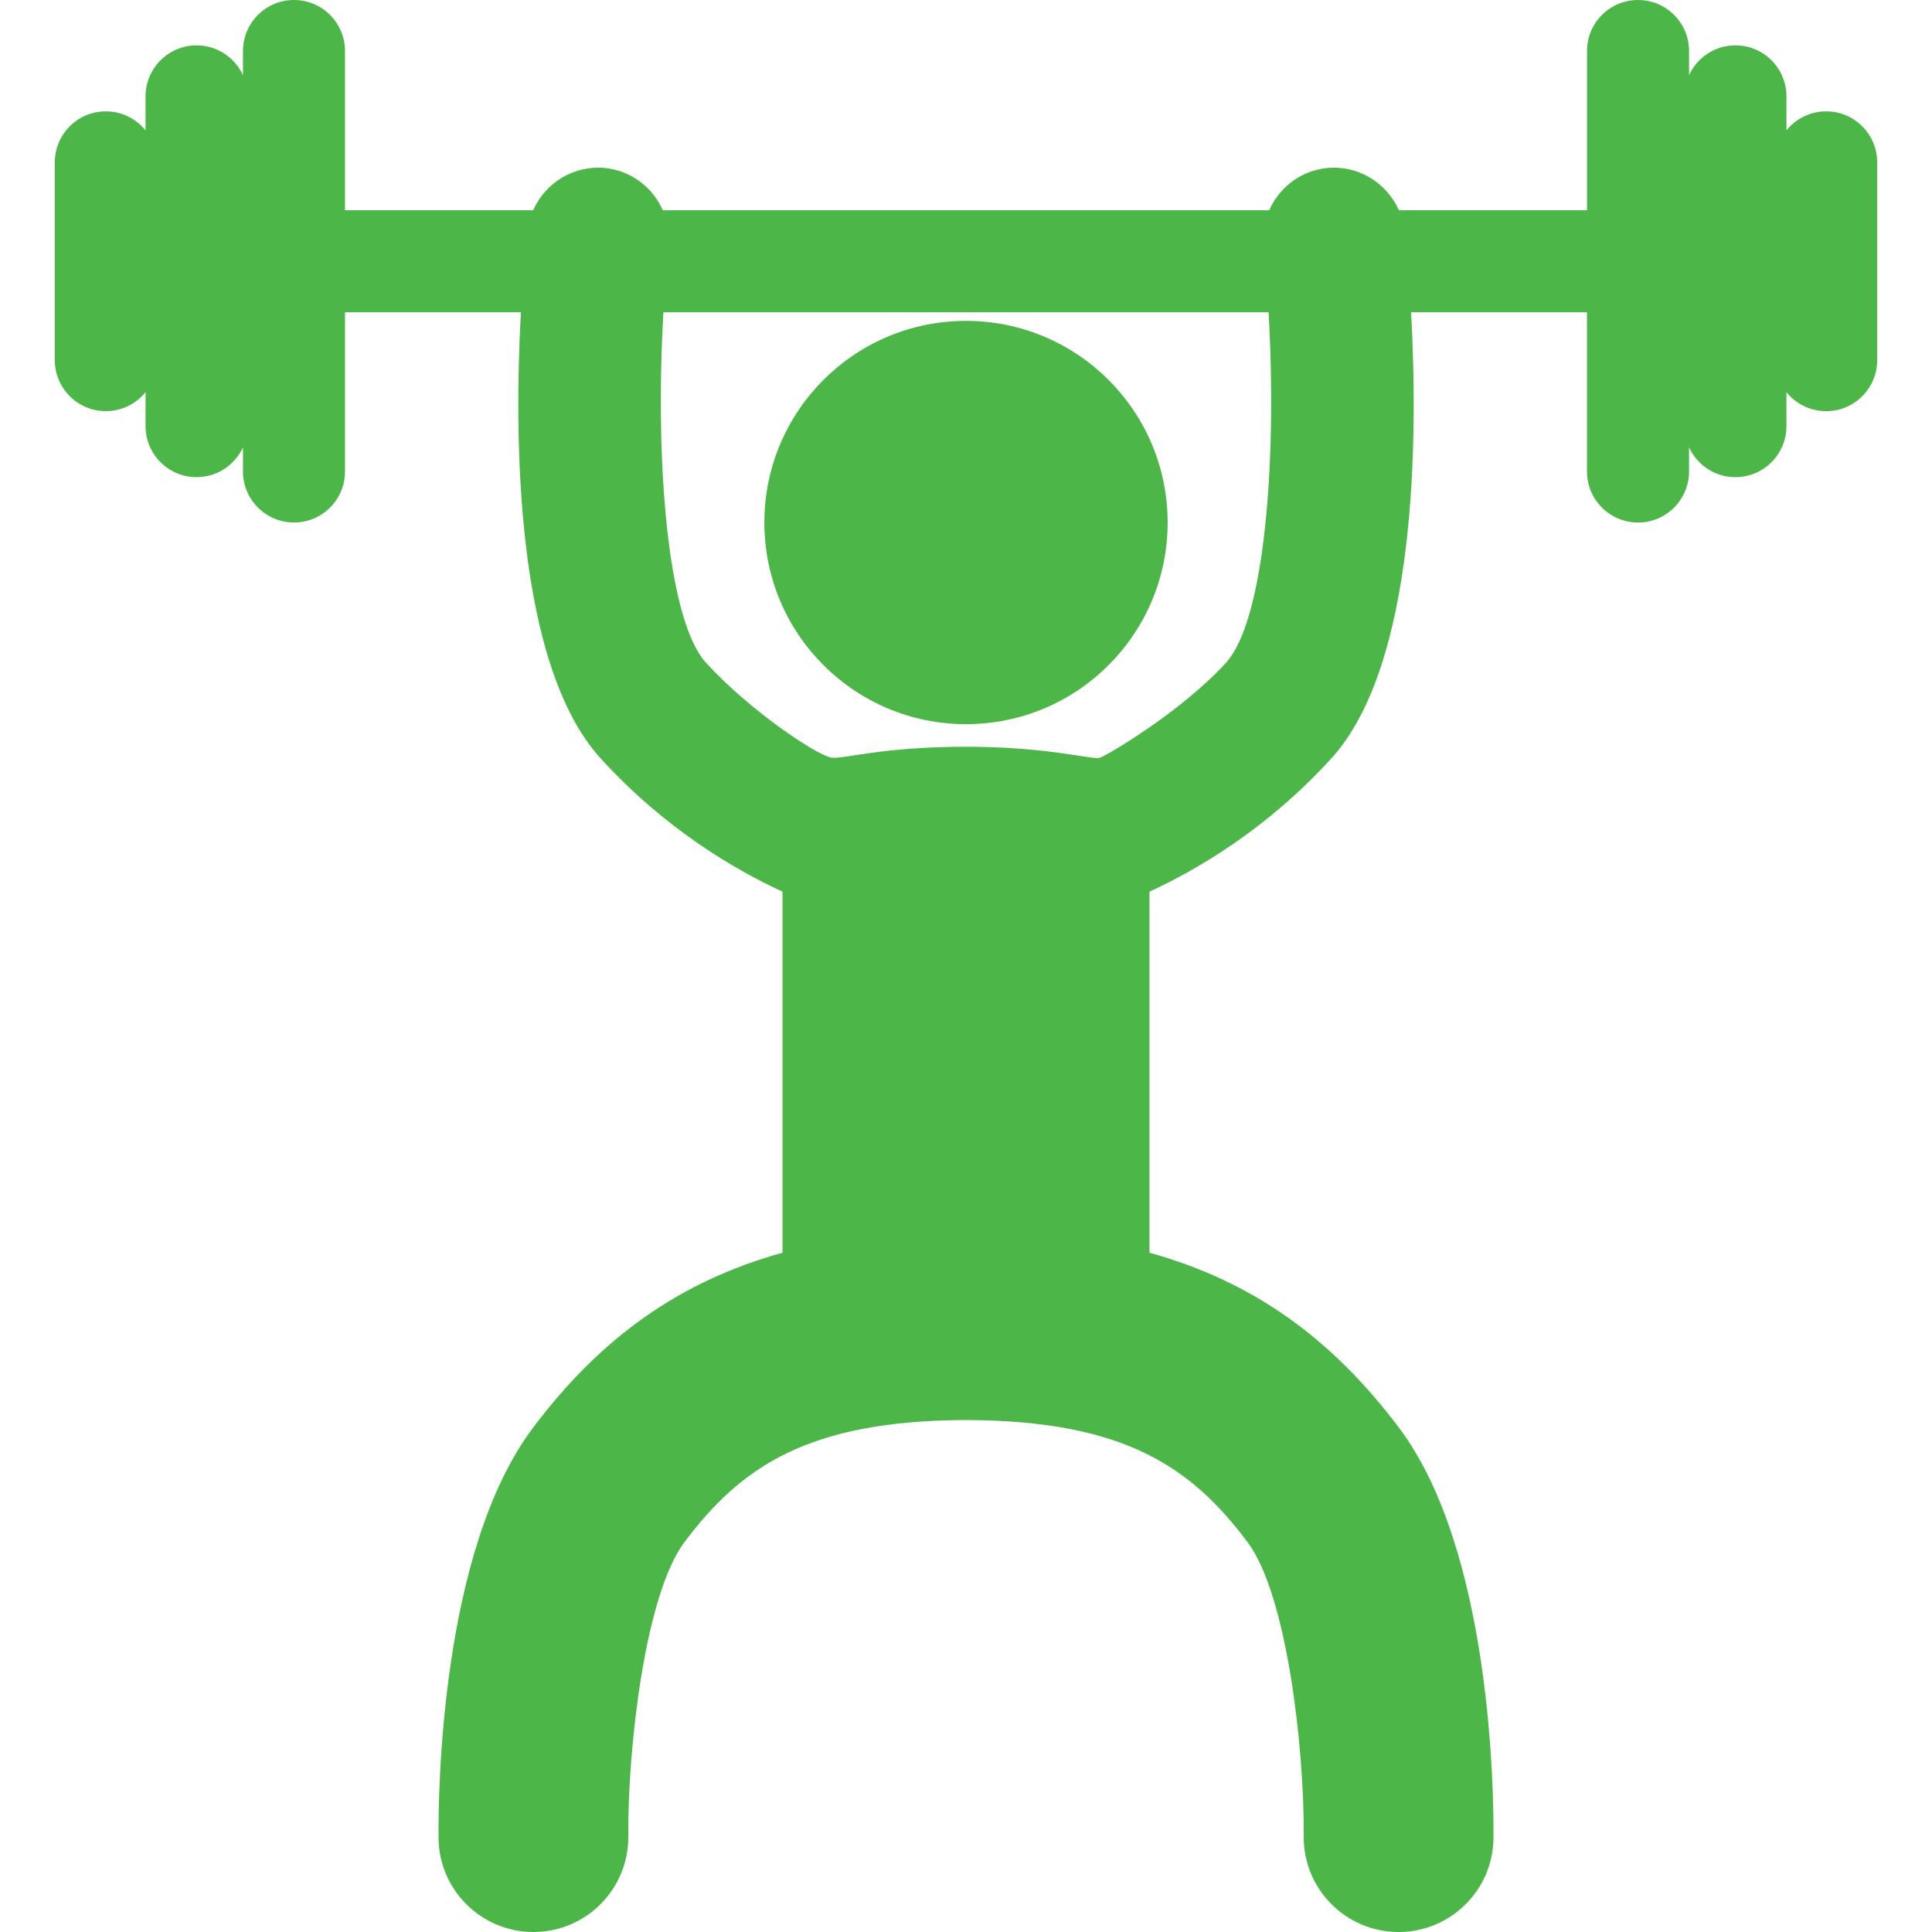
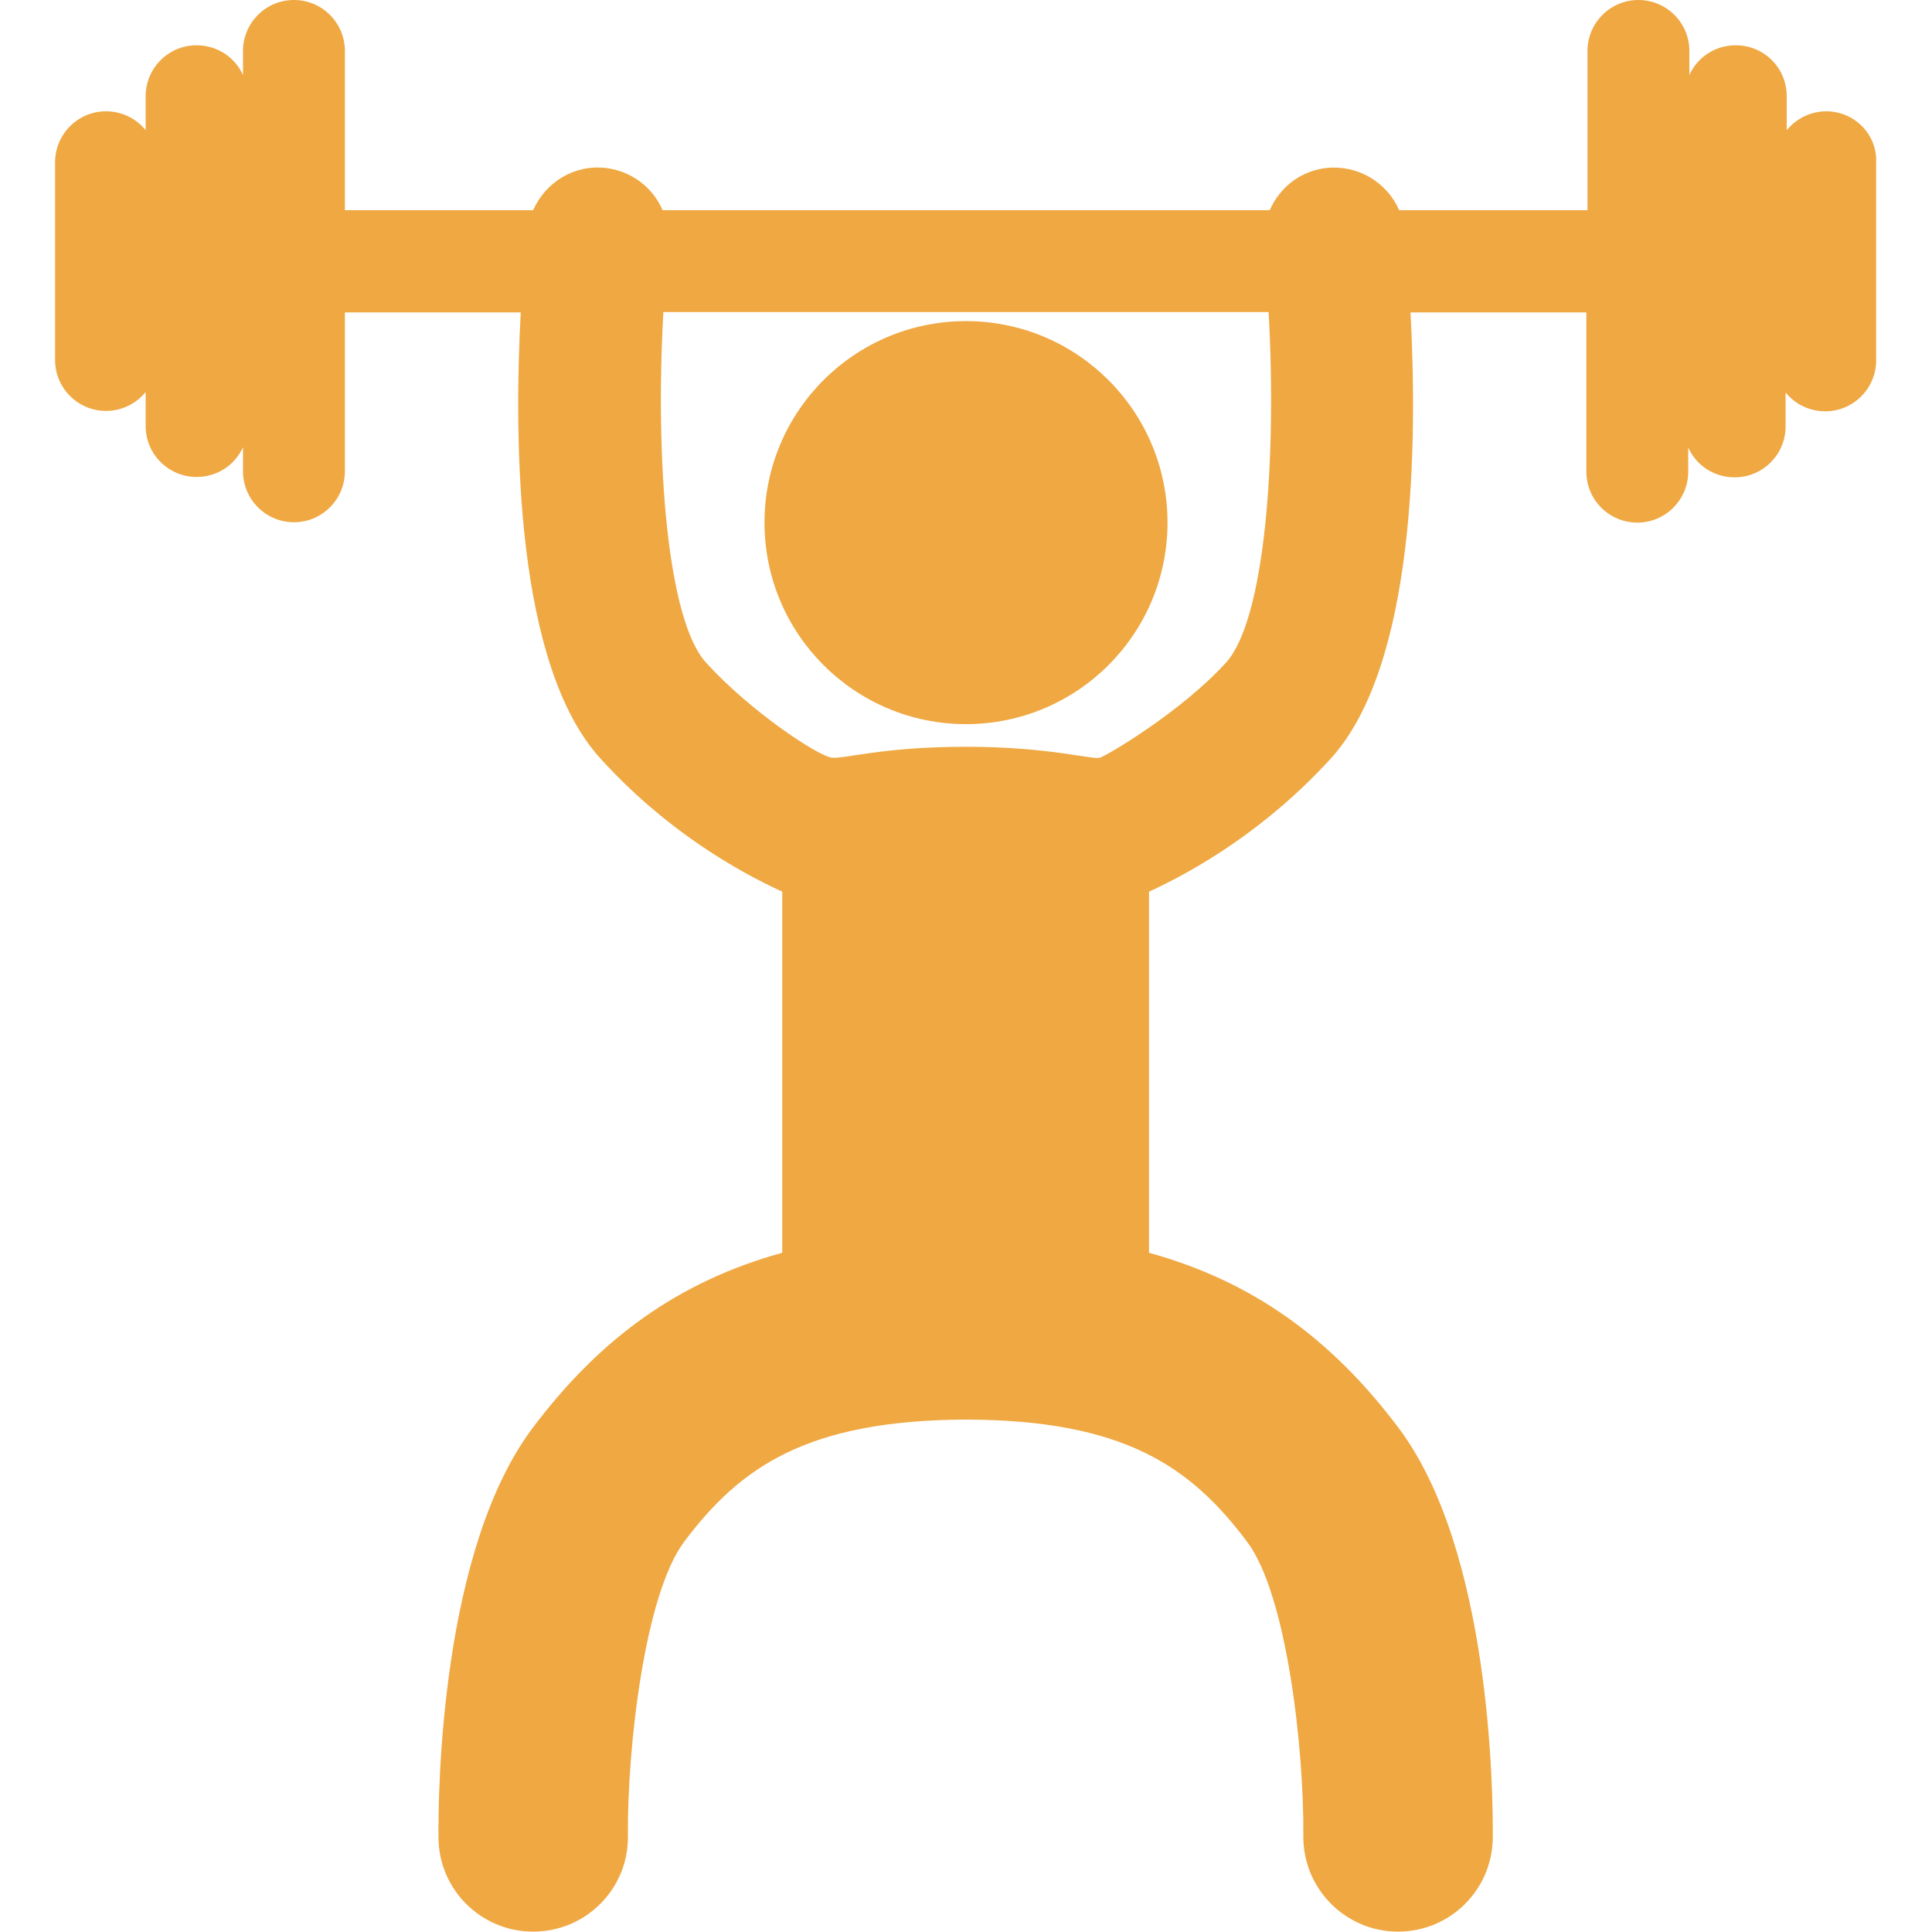
- <svg xmlns="http://www.w3.org/2000/svg" version="1.1" id="Capa_1" x="0px" y="0px" width="512px" height="512px" viewBox="0 0 481.75 481.75" style="enable-background:new 0 0 481.75 481.75;" xml:space="preserve">
+ <svg xmlns="http://www.w3.org/2000/svg" version="1.1" id="Capa_1" x="0px" y="0px" viewBox="0 0 512 512" style="enable-background:new 0 0 512 512;" xml:space="preserve">
+   <style type="text/css">
+ 	.st0{fill:#EFA842;}
+ </style>
  <g>
    <g id="_x36_5_30_">
      <g>
-         <circle cx="240.876" cy="130.292" r="50.279" fill="#4CB648" />
-         <path d="M455.362,27.768c-4.006,0-7.57,1.853-9.906,4.744v-8.477c0-7.026-5.691-12.722-12.719-12.722     c-5.142,0-9.563,3.05-11.568,7.437v-6.029c0-7.024-5.695-12.72-12.719-12.72c-7.029,0-12.726,5.696-12.726,12.72v39.706h-46.911     c-3.031-6.854-10.152-11.32-18.017-10.52c-6.555,0.688-11.824,4.895-14.313,10.52H165.271c-2.488-5.625-7.76-9.832-14.314-10.52     c-7.865-0.801-14.984,3.665-18.016,10.52H86.029V12.72C86.029,5.696,80.332,0,73.304,0c-7.023,0-12.717,5.696-12.717,12.72v6.029     c-2.01-4.387-6.432-7.437-11.57-7.437c-7.025,0-12.721,5.695-12.721,12.722v8.478c-2.334-2.892-5.9-4.744-9.904-4.744     c-7.025,0-12.725,5.695-12.725,12.722v49.312c0,7.024,5.699,12.72,12.725,12.72c4.004,0,7.57-1.852,9.904-4.745v8.48     c0,7.024,5.695,12.72,12.721,12.72c5.139,0,9.561-3.05,11.57-7.437v6.028c0,7.024,5.693,12.72,12.717,12.72     c7.027,0,12.725-5.695,12.725-12.72V77.866h43.855c-1.734,31.823-1.367,87.949,19.947,111.313     c16.098,17.644,33.611,27.786,45.289,33.155v90.037c-25.604,7.097-45.365,21.189-62.311,43.779     c-22.859,30.483-23.553,90.421-23.461,102.128C109.45,471.28,120.024,481.75,133,481.75c0.063,0,0.133,0,0.193,0     c13.07-0.104,23.576-10.78,23.475-23.849c-0.176-21.824,4.152-60.232,13.996-73.356c14.041-18.712,30.723-30.336,70.211-30.452     c39.496,0.115,56.172,11.74,70.213,30.452c9.842,13.124,14.17,51.532,13.994,73.356c-0.101,13.067,10.404,23.743,23.475,23.849     c0.063,0,0.131,0,0.193,0c12.979,0,23.553-10.47,23.652-23.472c0.094-11.707-0.601-71.645-23.459-102.128     c-16.945-22.59-36.709-36.683-62.312-43.779v-90.037c11.676-5.37,29.191-15.512,45.287-33.155     c21.316-23.364,21.682-79.49,19.949-111.313h43.854v39.706c0,7.024,5.695,12.72,12.726,12.72c7.022,0,12.719-5.695,12.719-12.72     v-6.028c2.006,4.386,6.428,7.437,11.568,7.437c7.026,0,12.719-5.696,12.719-12.72v-8.479c2.336,2.893,5.899,4.745,9.906,4.745     c7.026,0,12.723-5.696,12.723-12.72V40.49C468.085,33.463,462.39,27.768,455.362,27.768z M305.704,165.261     c-11.121,12.19-29.635,23.104-31.471,23.689s-12.715-2.748-33.357-2.748c-20.645,0-30.07,2.996-33.357,2.748     s-20.348-11.499-31.471-23.689c-9.701-10.633-12.746-50.6-10.621-87.395h150.898     C318.452,114.661,315.405,154.628,305.704,165.261z" fill="#4CB648" />
+         <circle class="st0" cx="256" cy="138.5" r="53.4" />
+         <path class="st0" d="M484,29.5c-4.3,0-8,2-10.5,5v-9c0-7.5-6-13.5-13.5-13.5c-5.5,0-10.2,3.2-12.3,7.9v-6.4     c0-7.5-6.1-13.5-13.5-13.5c-7.5,0-13.5,6.1-13.5,13.5v42.2h-49.9c-3.2-7.3-10.8-12-19.1-11.2c-7,0.7-12.6,5.2-15.2,11.2H175.6     c-2.6-6-8.2-10.4-15.2-11.2c-8.4-0.9-15.9,3.9-19.1,11.2H91.4V13.5C91.4,6.1,85.4,0,77.9,0c-7.5,0-13.5,6.1-13.5,13.5v6.4     c-2.1-4.7-6.8-7.9-12.3-7.9c-7.5,0-13.5,6.1-13.5,13.5v9c-2.5-3.1-6.3-5-10.5-5c-7.5,0-13.5,6.1-13.5,13.5v52.4     c0,7.5,6.1,13.5,13.5,13.5c4.3,0,8-2,10.5-5v9c0,7.5,6.1,13.5,13.5,13.5c5.5,0,10.2-3.2,12.3-7.9v6.4c0,7.5,6.1,13.5,13.5,13.5     c7.5,0,13.5-6.1,13.5-13.5V82.8H138c-1.8,33.8-1.5,93.5,21.2,118.3c17.1,18.8,35.7,29.5,48.1,35.2V332     c-27.2,7.5-48.2,22.5-66.2,46.5c-24.3,32.4-25,96.1-24.9,108.5c0.1,13.8,11.3,24.9,25.1,24.9c0.1,0,0.1,0,0.2,0     c13.9-0.1,25.1-11.5,24.9-25.3c-0.2-23.2,4.4-64,14.9-78c14.9-19.9,32.7-32.2,74.6-32.4c42,0.1,59.7,12.5,74.6,32.4     c10.5,13.9,15.1,54.8,14.9,78c-0.1,13.9,11.1,25.2,24.9,25.3c0.1,0,0.1,0,0.2,0c13.8,0,25-11.1,25.1-24.9     c0.1-12.4-0.6-76.1-24.9-108.5c-18-24-39-39-66.2-46.5v-95.7c12.4-5.7,31-16.5,48.1-35.2c22.7-24.8,23-84.5,21.2-118.3h46.6V125     c0,7.5,6.1,13.5,13.5,13.5c7.5,0,13.5-6.1,13.5-13.5v-6.4c2.1,4.7,6.8,7.9,12.3,7.9c7.5,0,13.5-6.1,13.5-13.5v-9     c2.5,3.1,6.3,5,10.5,5c7.5,0,13.5-6.1,13.5-13.5V43C497.5,35.6,491.4,29.5,484,29.5z M324.9,175.6c-11.8,13-31.5,24.6-33.4,25.2     c-2,0.6-13.5-2.9-35.5-2.9c-21.9,0-32,3.2-35.5,2.9c-3.5-0.3-21.6-12.2-33.4-25.2c-10.3-11.3-13.5-53.8-11.3-92.9h160.4     C338.4,121.9,335.2,164.3,324.9,175.6z" />
      </g>
    </g>
  </g>
-   <g>
- </g>
-   <g>
- </g>
-   <g>
- </g>
-   <g>
- </g>
-   <g>
- </g>
-   <g>
- </g>
-   <g>
- </g>
-   <g>
- </g>
-   <g>
- </g>
-   <g>
- </g>
-   <g>
- </g>
-   <g>
- </g>
-   <g>
- </g>
-   <g>
- </g>
-   <g>
- </g>
</svg>
